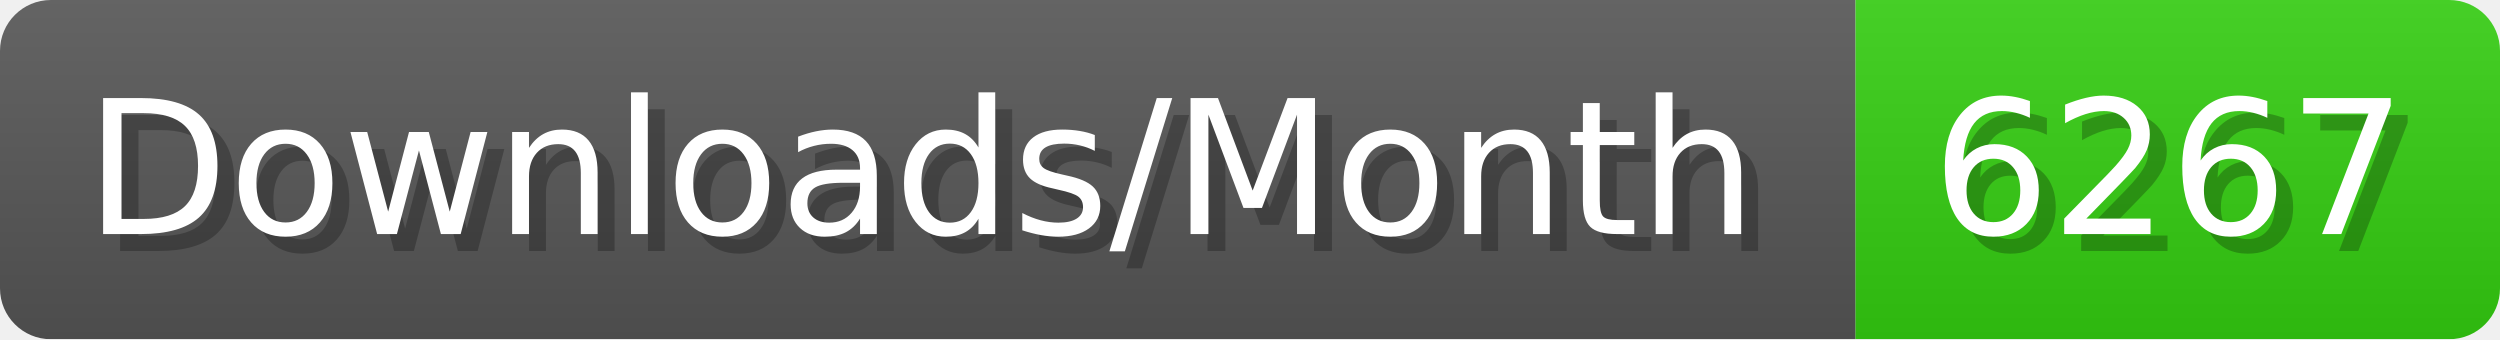
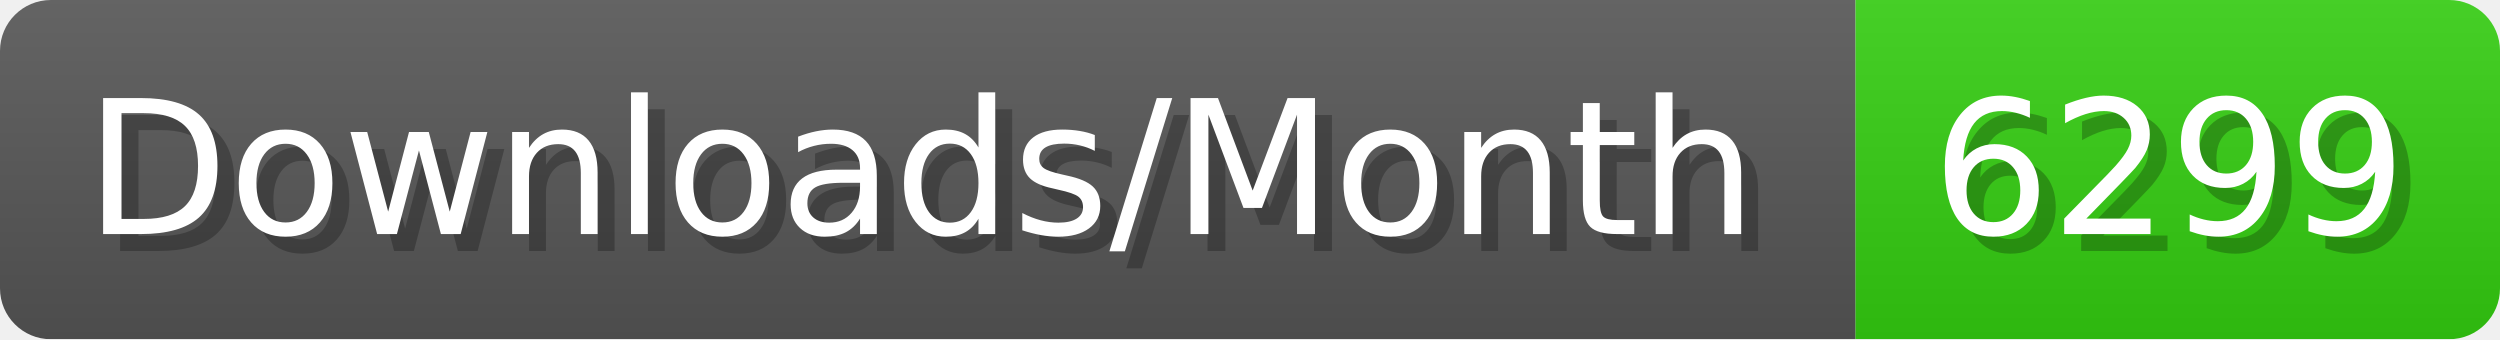
- <svg xmlns="http://www.w3.org/2000/svg" width="147.4" height="20" viewBox="0 0 1474 200" role="img" aria-label="Downloads/Month: 6267">
+ <svg xmlns="http://www.w3.org/2000/svg" width="147.4" height="20" viewBox="0 0 1474 200" role="img" aria-label="Downloads/Month: 6299">
  <linearGradient id="YlXUI" x2="0" y2="100%">
    <stop offset="0" stop-opacity=".1" stop-color="#EEE" />
    <stop offset="1" stop-opacity=".1" />
  </linearGradient>
  <mask id="JHhop">
    <rect width="1474" height="200" rx="30" fill="#FFF" />
  </mask>
  <g mask="url(#JHhop)">
    <rect width="1094" height="200" fill="#555" />
    <rect width="380" height="200" fill="#3C1" x="1094" />
    <rect width="1474" height="200" fill="url(#YlXUI)" />
  </g>
  <g aria-hidden="true" fill="#fff" text-anchor="start" font-family="Verdana,DejaVu Sans,sans-serif" font-size="110">
    <text x="60" y="148" textLength="994" fill="#000" opacity="0.25">Downloads/Month</text>
    <text x="50" y="138" textLength="994">Downloads/Month</text>
-     <text x="1149" y="148" textLength="280" fill="#000" opacity="0.25">6267</text>
-     <text x="1139" y="138" textLength="280">6267</text>
+     <text x="1149" y="148" textLength="280" fill="#000" opacity="0.25">6299</text>
+     <text x="1139" y="138" textLength="280">6299</text>
  </g>
</svg>
